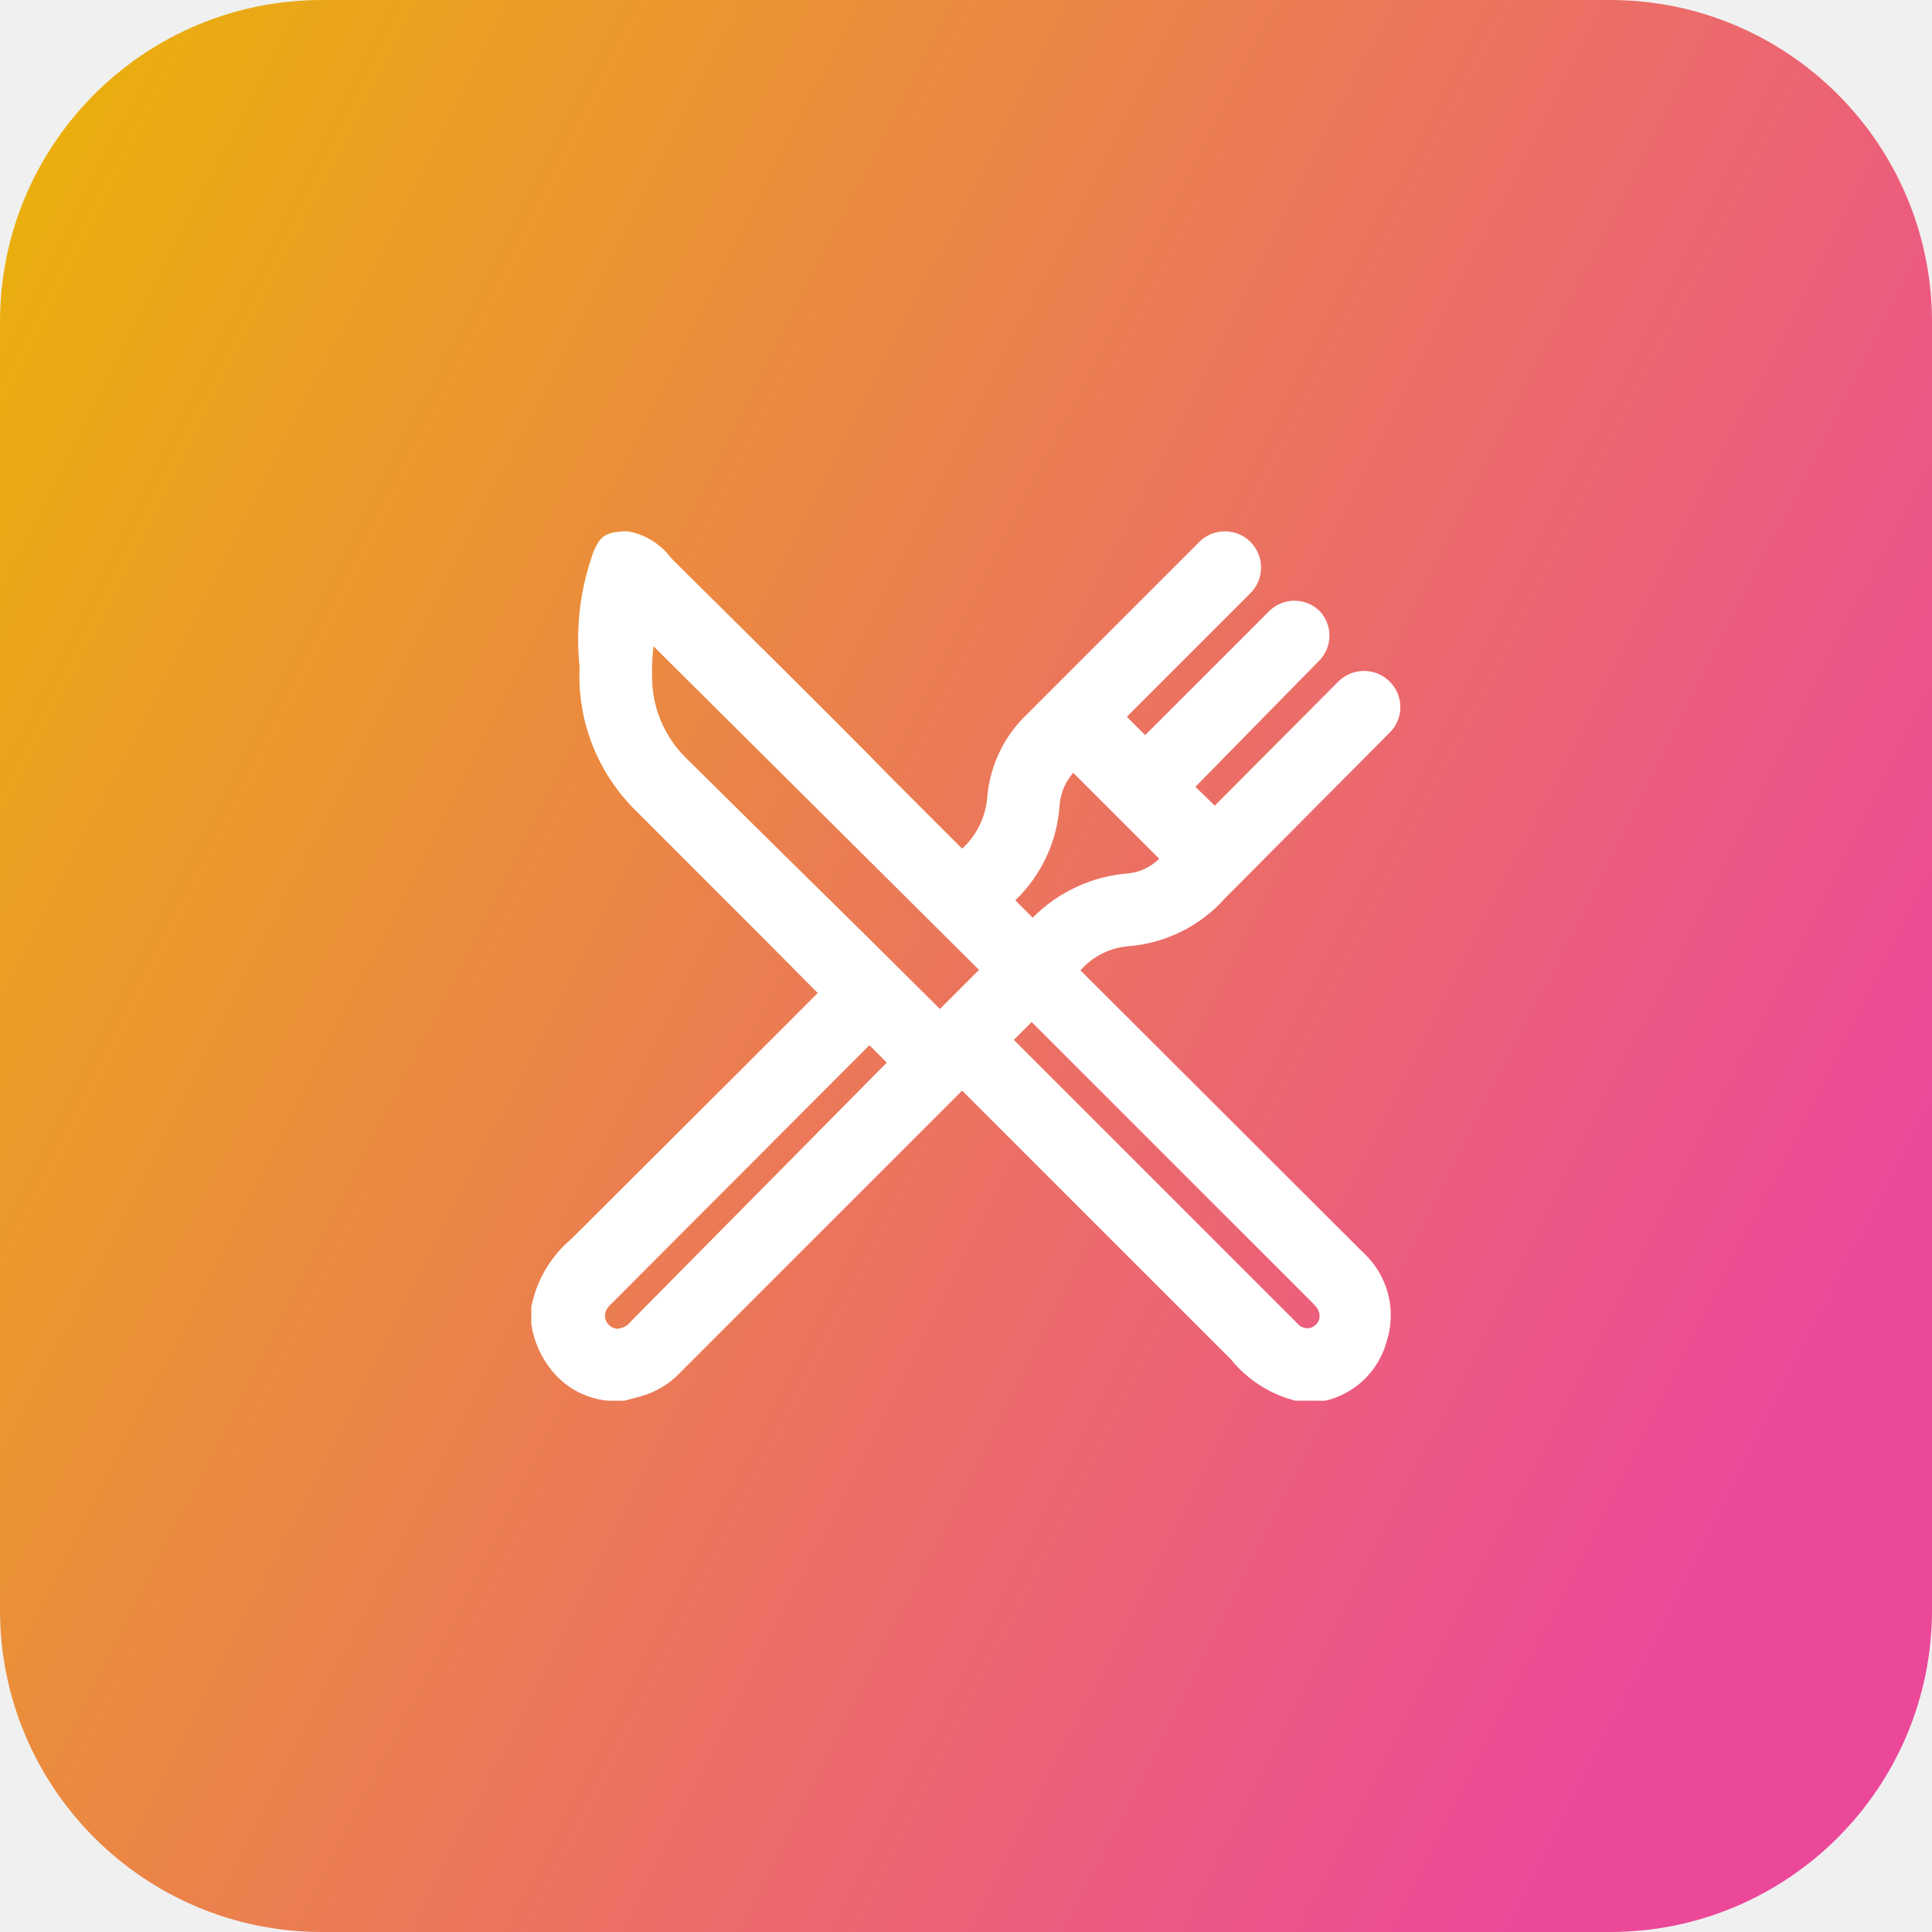
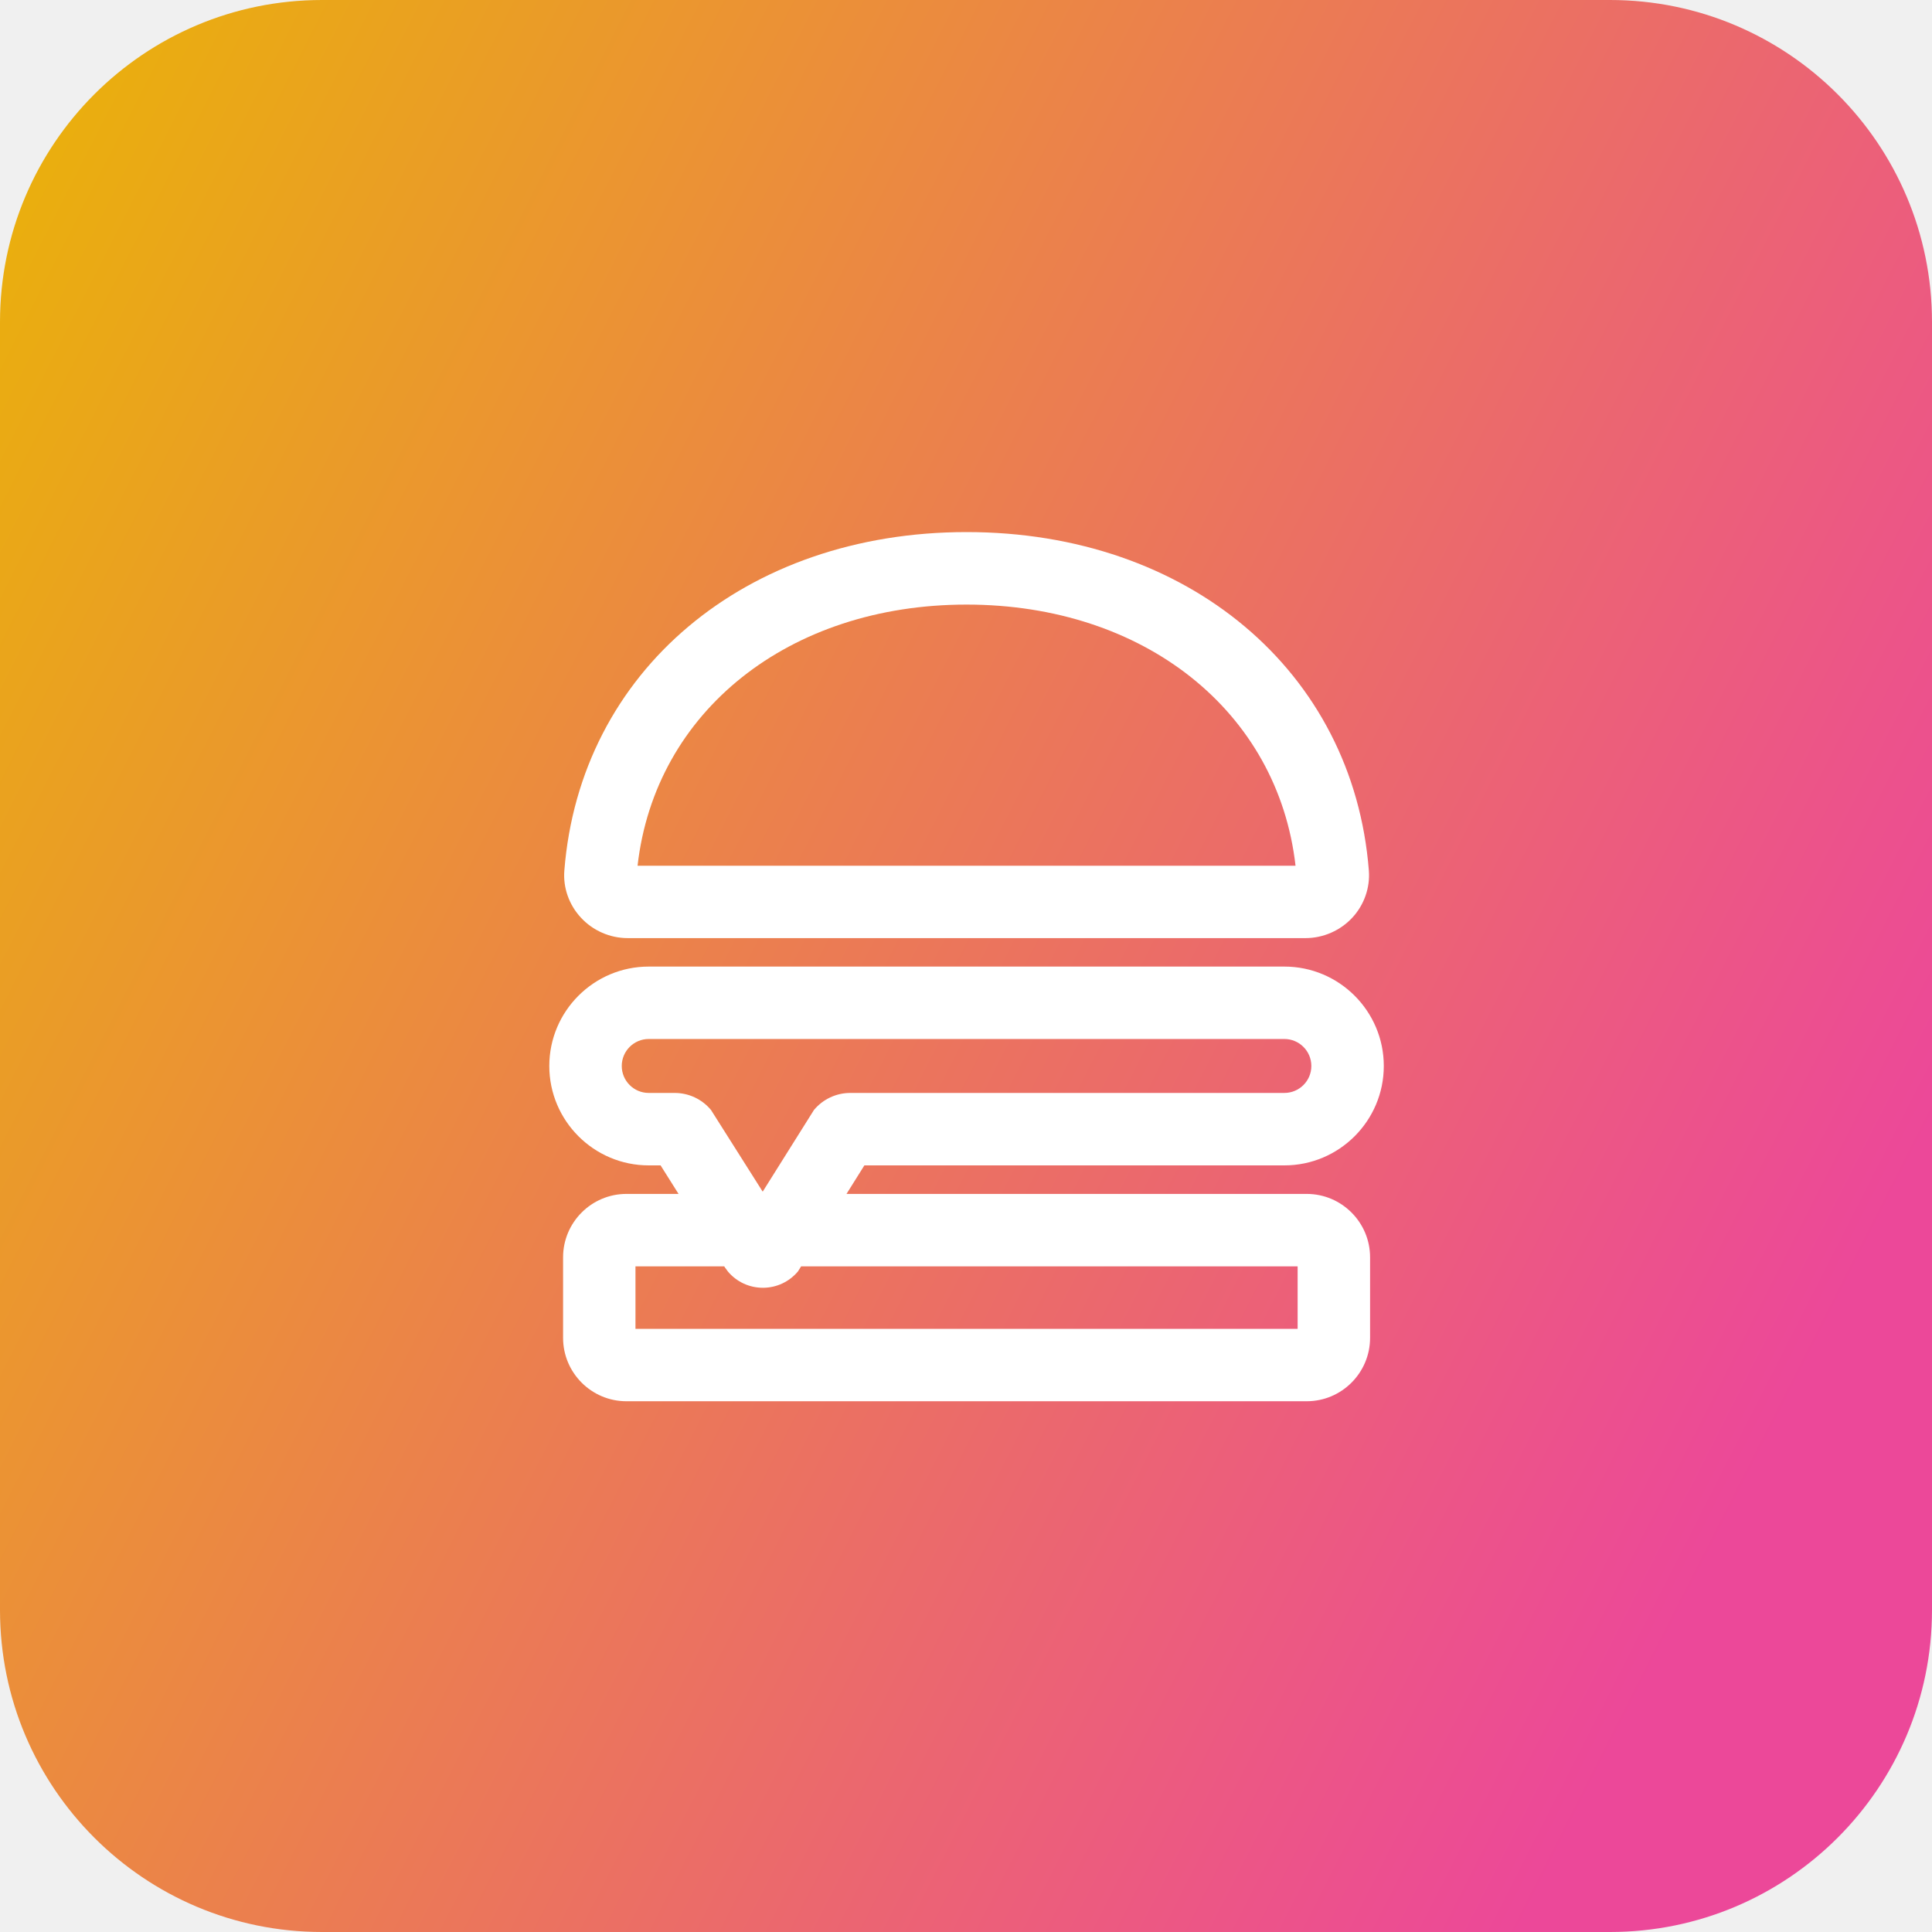
<svg xmlns="http://www.w3.org/2000/svg" width="60" height="60" viewBox="0 0 60 60" fill="none">
-   <rect width="60" height="60" rx="10" fill="url(#paint0_linear_6_17152)" />
-   <path d="M40.23 43.5C39.445 43.301 38.746 42.853 38.235 42.225L29.88 33.87L21.18 42.57C20.809 42.98 20.323 43.267 19.785 43.395L19.395 43.5H18.99H18.885C18.544 43.469 18.212 43.37 17.911 43.207C17.609 43.045 17.343 42.823 17.13 42.555C16.798 42.144 16.581 41.652 16.5 41.13V40.59C16.662 39.764 17.101 39.017 17.745 38.475L22.965 33.27L25.395 30.84L23.715 29.145L19.755 25.185C19.164 24.606 18.701 23.908 18.399 23.138C18.097 22.367 17.961 21.542 18 20.715C17.868 19.486 18.022 18.244 18.45 17.085C18.63 16.71 18.75 16.5 19.5 16.5C20.034 16.595 20.511 16.89 20.835 17.325C23.16 19.635 25.5 21.93 27.765 24.24L29.88 26.355C30.335 25.939 30.614 25.365 30.66 24.75C30.745 23.767 31.188 22.849 31.905 22.17L37.245 16.83C37.456 16.619 37.742 16.501 38.04 16.501C38.338 16.501 38.624 16.619 38.835 16.83C39.046 17.041 39.164 17.327 39.164 17.625C39.164 17.923 39.046 18.209 38.835 18.42L34.995 22.26L35.565 22.83L39.405 18.99C39.508 18.884 39.632 18.799 39.769 18.742C39.905 18.684 40.052 18.655 40.2 18.655C40.348 18.655 40.495 18.684 40.631 18.742C40.768 18.799 40.892 18.884 40.995 18.99C41.183 19.195 41.287 19.462 41.287 19.74C41.287 20.018 41.183 20.285 40.995 20.49L37.125 24.435L37.725 25.02L41.565 21.165C41.776 20.954 42.062 20.836 42.36 20.836C42.658 20.836 42.944 20.954 43.155 21.165C43.261 21.268 43.346 21.392 43.403 21.529C43.461 21.665 43.49 21.812 43.49 21.96C43.49 22.108 43.461 22.255 43.403 22.391C43.346 22.528 43.261 22.652 43.155 22.755L38.055 27.885C37.286 28.753 36.211 29.29 35.055 29.385C34.476 29.429 33.938 29.698 33.555 30.135L42.315 38.88C42.695 39.221 42.968 39.664 43.101 40.157C43.234 40.649 43.221 41.169 43.065 41.655C42.944 42.106 42.703 42.516 42.368 42.841C42.032 43.166 41.615 43.394 41.16 43.5H40.935H40.23ZM40.23 41.04L40.365 41.175C40.436 41.222 40.52 41.248 40.605 41.25C40.696 41.248 40.784 41.213 40.852 41.153C40.921 41.093 40.966 41.01 40.98 40.92C40.98 40.785 40.98 40.68 40.77 40.47L32.04 31.74L31.485 32.295L40.23 41.04ZM18.975 40.5C18.922 40.548 18.877 40.604 18.84 40.665C18.806 40.724 18.788 40.791 18.788 40.86C18.788 40.928 18.806 40.996 18.84 41.055C18.873 41.115 18.92 41.166 18.978 41.203C19.036 41.239 19.102 41.261 19.17 41.265C19.252 41.26 19.332 41.237 19.405 41.199C19.477 41.16 19.54 41.106 19.59 41.04L27.54 33L27 32.46L18.975 40.5ZM20.295 20.07C20.258 20.378 20.243 20.689 20.25 21C20.247 21.475 20.34 21.945 20.523 22.383C20.706 22.821 20.976 23.218 21.315 23.55C23.195 25.41 25.09 27.28 27 29.16L29.19 31.335L30.405 30.12L20.295 20.07ZM32.07 28.5C32.87 27.692 33.936 27.202 35.07 27.12C35.421 27.078 35.749 26.919 36 26.67L33.33 24C33.094 24.269 32.947 24.604 32.91 24.96C32.847 26.099 32.353 27.171 31.53 27.96L32.07 28.5Z" fill="white" />
+   <rect width="60" height="60" rx="10" fill="url(#paint0_linear_426_6648)" />
+   <path d="M40.581 37.078H26.289L26.844 36.192H39.888C41.59 36.192 42.975 34.807 42.975 33.105C42.975 31.402 41.59 30.018 39.888 30.018H20.146C18.444 30.018 17.059 31.402 17.059 33.105C17.059 34.807 18.444 36.192 20.146 36.192H20.515L21.073 37.078H19.455C18.369 37.078 17.487 37.962 17.487 39.047V41.548C17.487 42.635 18.37 43.517 19.455 43.517H40.581C41.667 43.517 42.549 42.633 42.549 41.548V39.047C42.549 37.962 41.666 37.078 40.581 37.078ZM20.146 33.942C19.684 33.942 19.309 33.567 19.309 33.105C19.309 32.643 19.684 32.267 20.146 32.267H39.888C40.35 32.267 40.725 32.643 40.725 33.105C40.725 33.567 40.35 33.942 39.888 33.942H26.407C25.97 33.942 25.558 34.136 25.278 34.471L23.686 37.008L22.08 34.47C21.799 34.134 21.389 33.942 20.951 33.942H20.146ZM40.299 41.268H19.735V39.328H22.491L22.514 39.363L22.61 39.493C22.881 39.812 23.274 39.993 23.692 39.993C23.692 39.993 23.695 39.993 23.698 39.993C24.117 39.992 24.512 39.807 24.782 39.484L24.879 39.328H40.299V41.268Z" fill="white" />
+   <path d="M19.495 29.134H40.541C41.093 29.134 41.625 28.902 42.002 28.494C42.367 28.098 42.552 27.566 42.511 27.036C42.027 20.847 36.889 16.524 30.018 16.524C23.148 16.524 18.012 20.847 17.526 27.038C17.484 27.569 17.672 28.099 18.038 28.495C18.411 28.902 18.944 29.134 19.495 29.134ZM30.017 18.776C35.536 18.776 39.688 22.092 40.234 26.886H19.8C20.345 22.093 24.497 18.776 30.017 18.776Z" fill="white" />
  <defs>
-     <linearGradient id="paint0_linear_6_17152" x1="0.417" y1="7.09353e-07" x2="71.993" y2="36.448" gradientUnits="userSpaceOnUse">
+     <linearGradient id="paint0_linear_426_6648" x1="0.417" y1="7.09353e-07" x2="71.993" y2="36.448" gradientUnits="userSpaceOnUse">
      <stop stop-color="#EAB308" />
      <stop offset="0.859" stop-color="#EC4899" />
    </linearGradient>
  </defs>
</svg>
